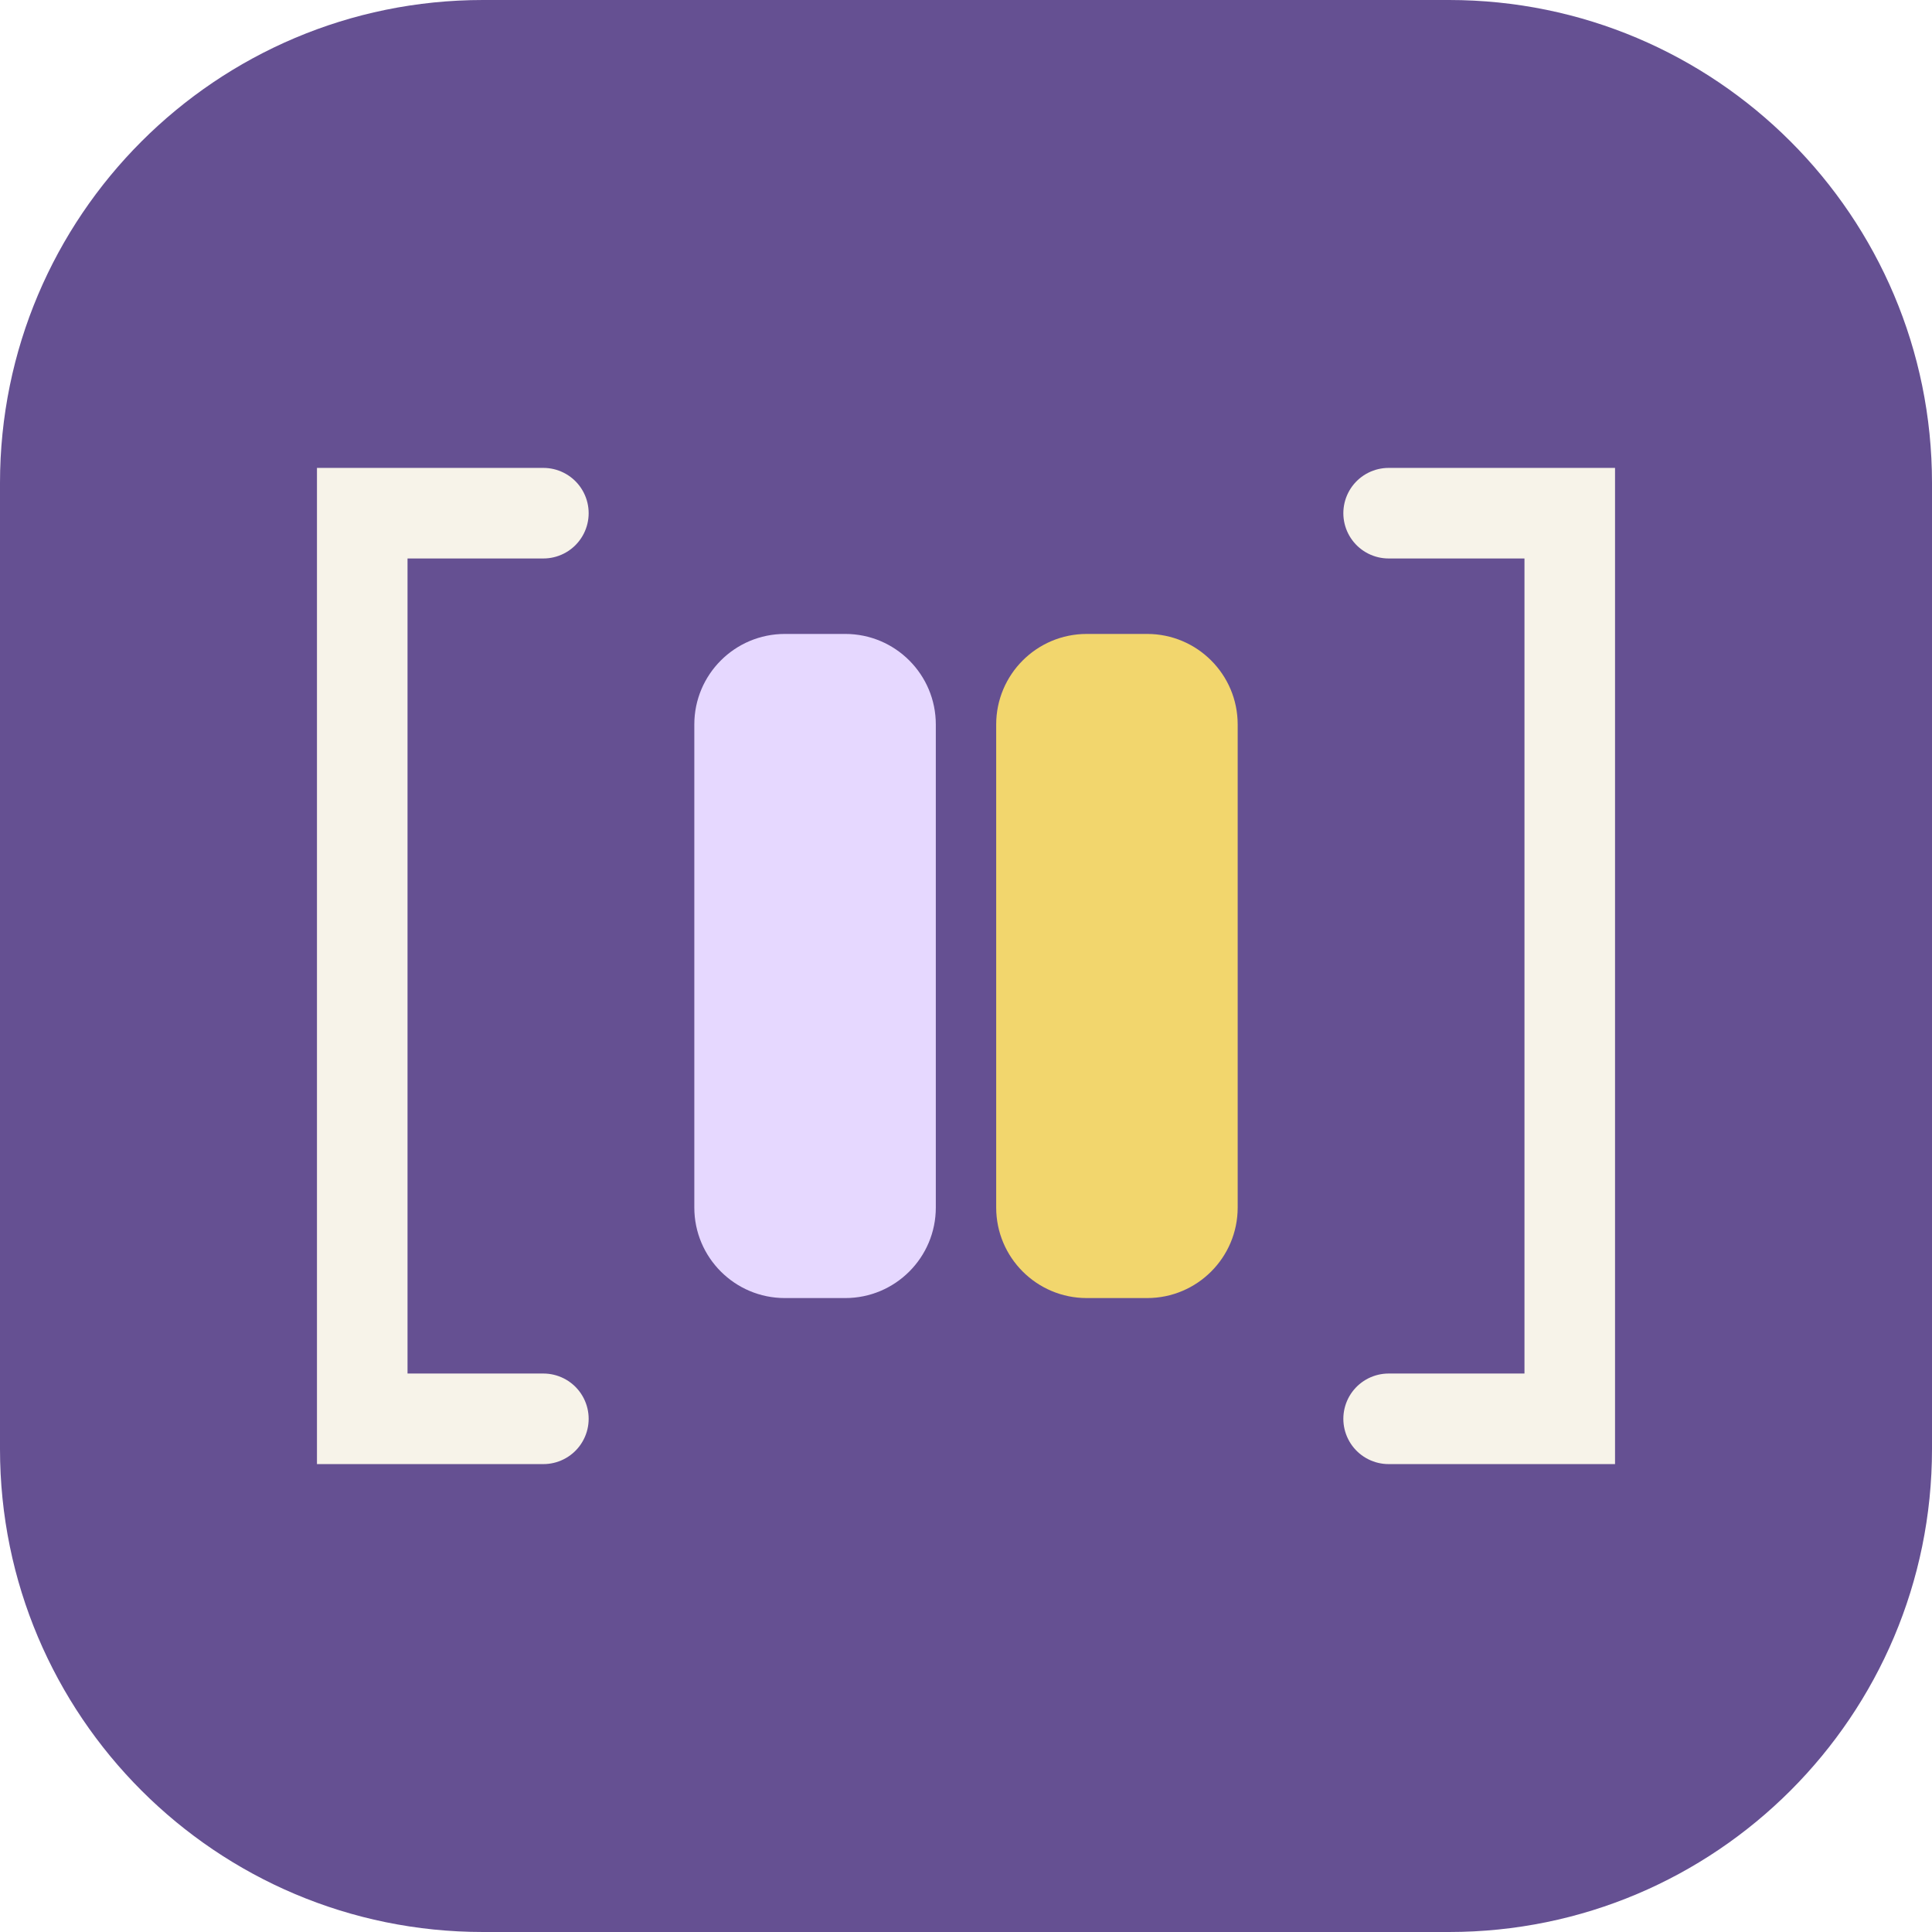
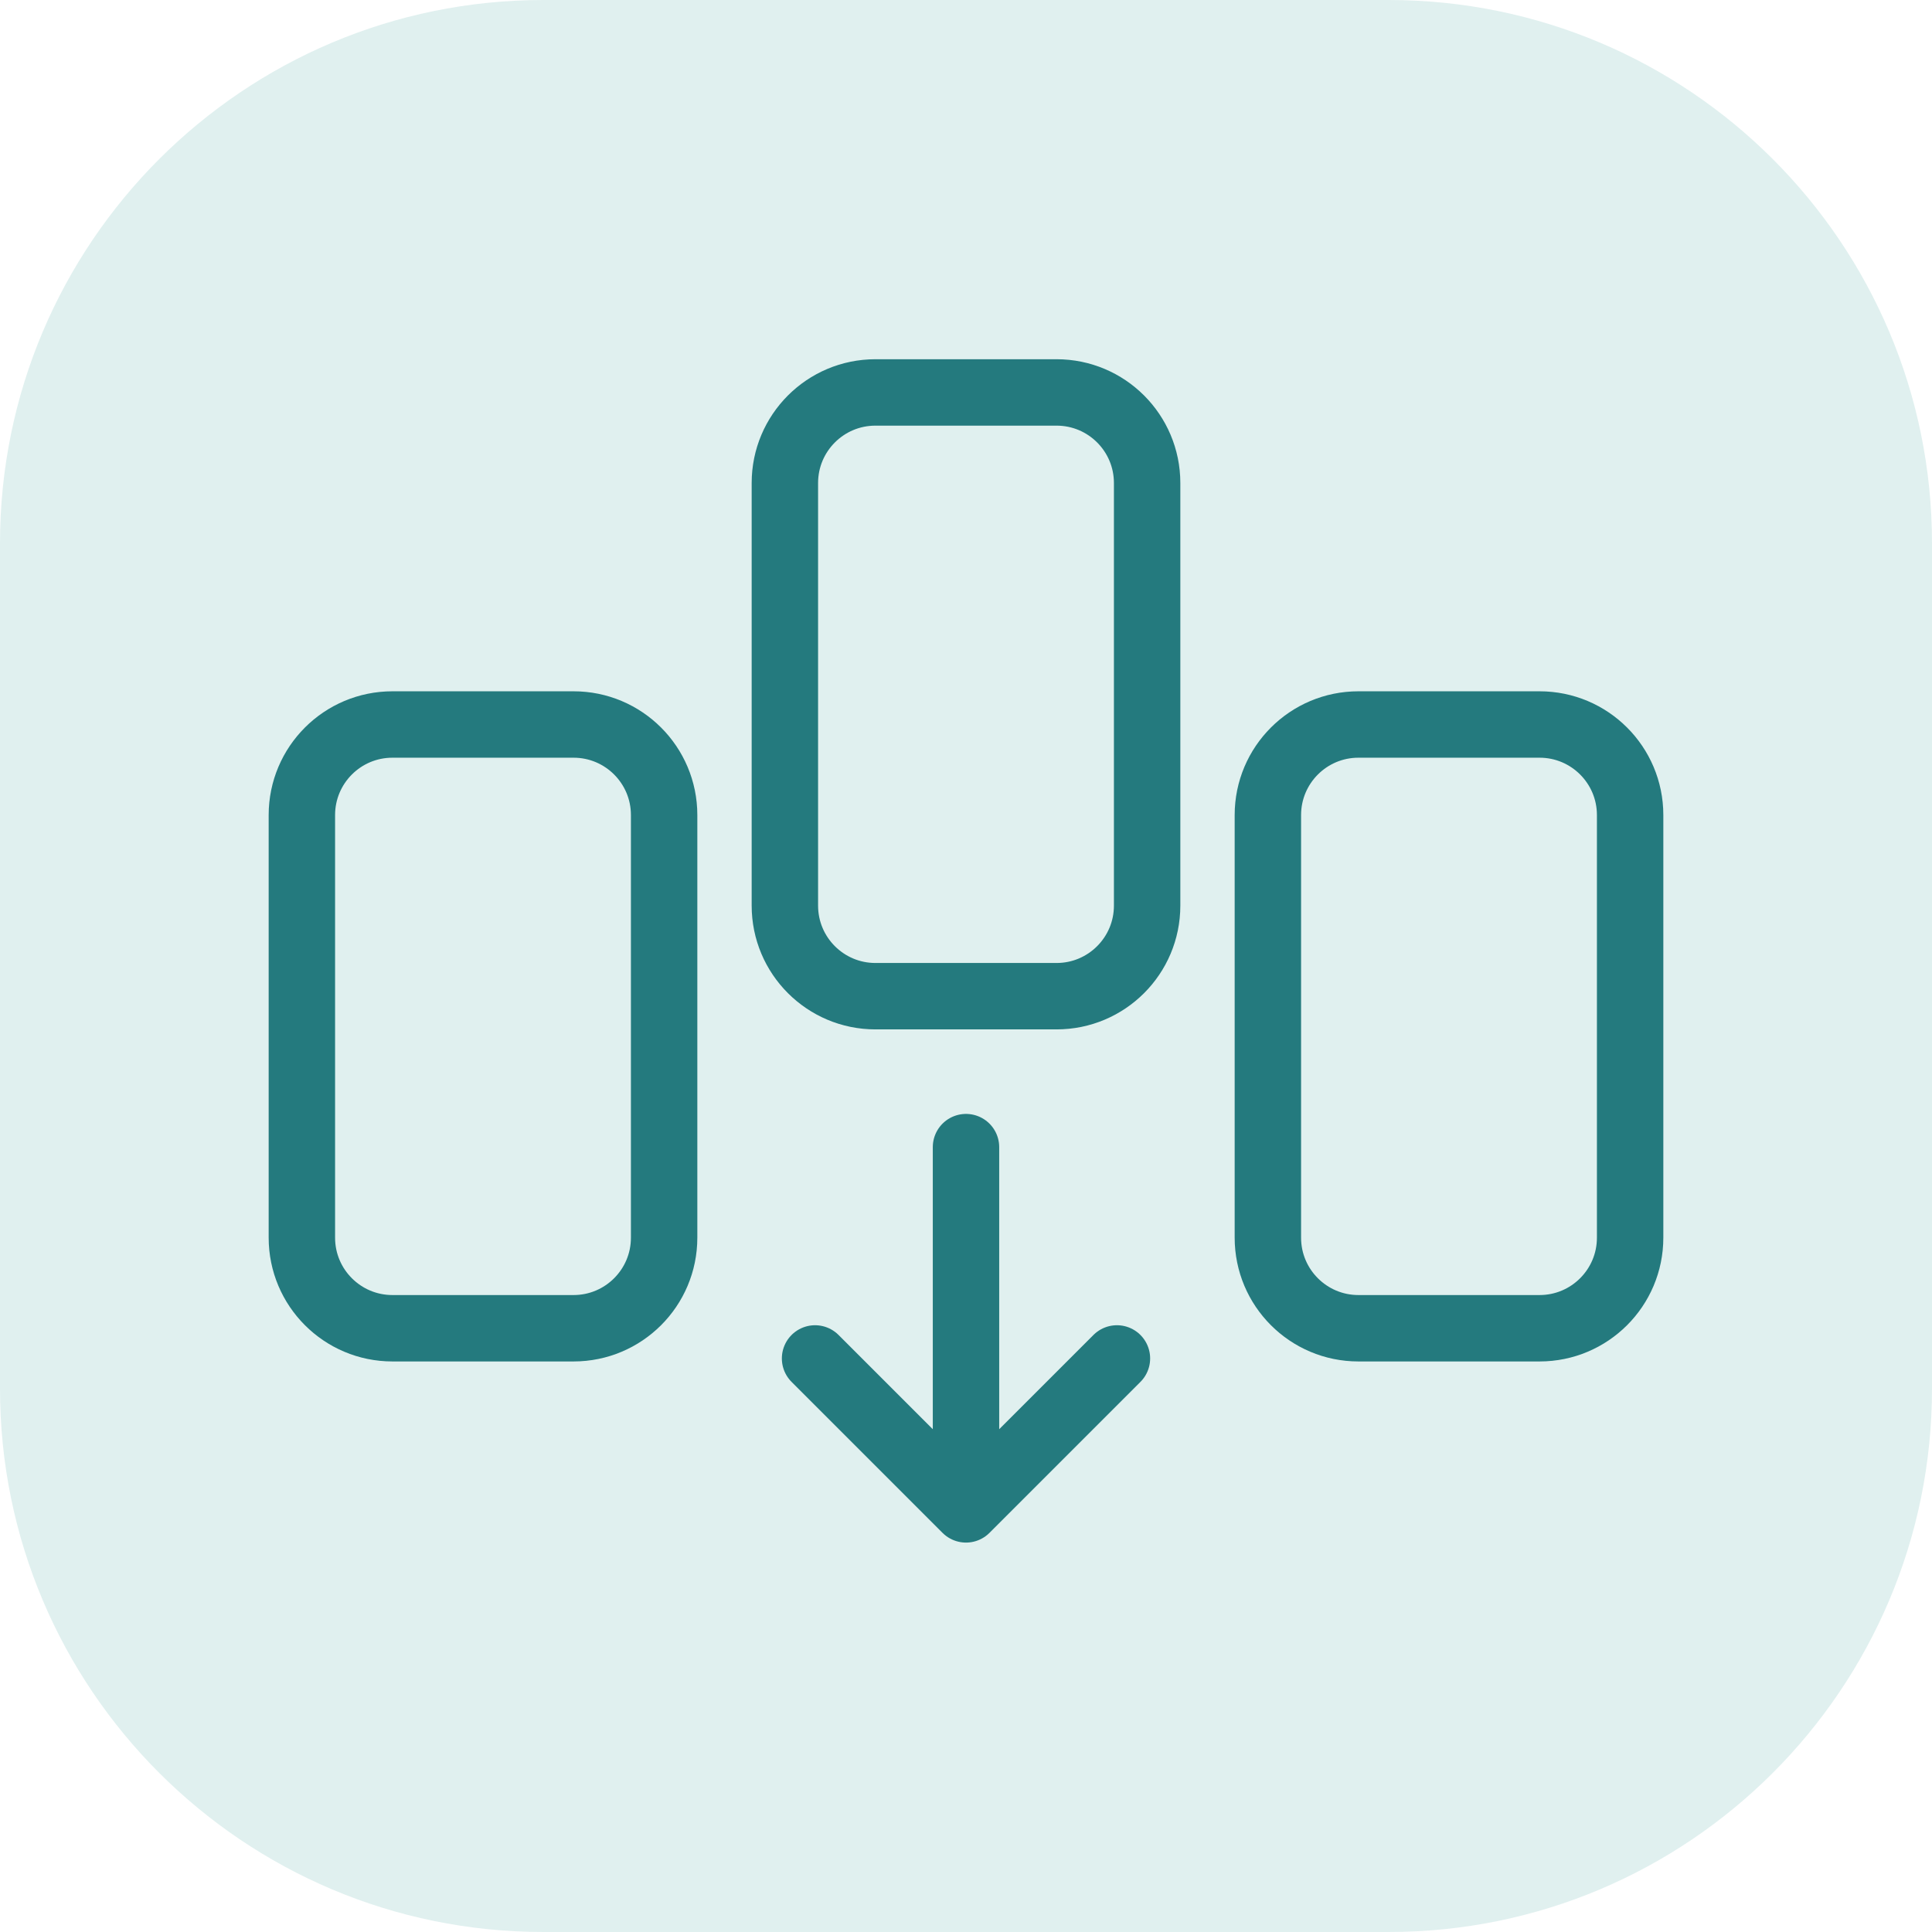
<svg xmlns="http://www.w3.org/2000/svg" viewBox="0 0 64 64">
-   <rect width="64" height="64" rx="16" fill="#655092" />
-   <path d="M18 17h-6v30h6M46 17h6v30h-6" fill="none" stroke="#f7f3e9" stroke-width="3" stroke-linecap="round" />
-   <rect x="23" y="21" width="8" height="22" rx="3" fill="#e6d8ff" />
-   <rect x="33" y="21" width="8" height="22" rx="3" fill="#f2d66d" />
+   <rect width="64" height="64" rx="18" fill="#e0f0ef" />
+   <g fill="none" stroke="currentColor" stroke-width="2.2" stroke-linecap="round" stroke-linejoin="round" color="#247a7e">
+     <rect x="10" y="24" width="12" height="20" rx="3" />
+     <rect x="42" y="24" width="12" height="20" rx="3" />
+     <rect x="26" y="13" width="12" height="20" rx="3" />
+     <path d="M32 38v12m-5-5 5 5 5-5" />
+   </g>
</svg>
